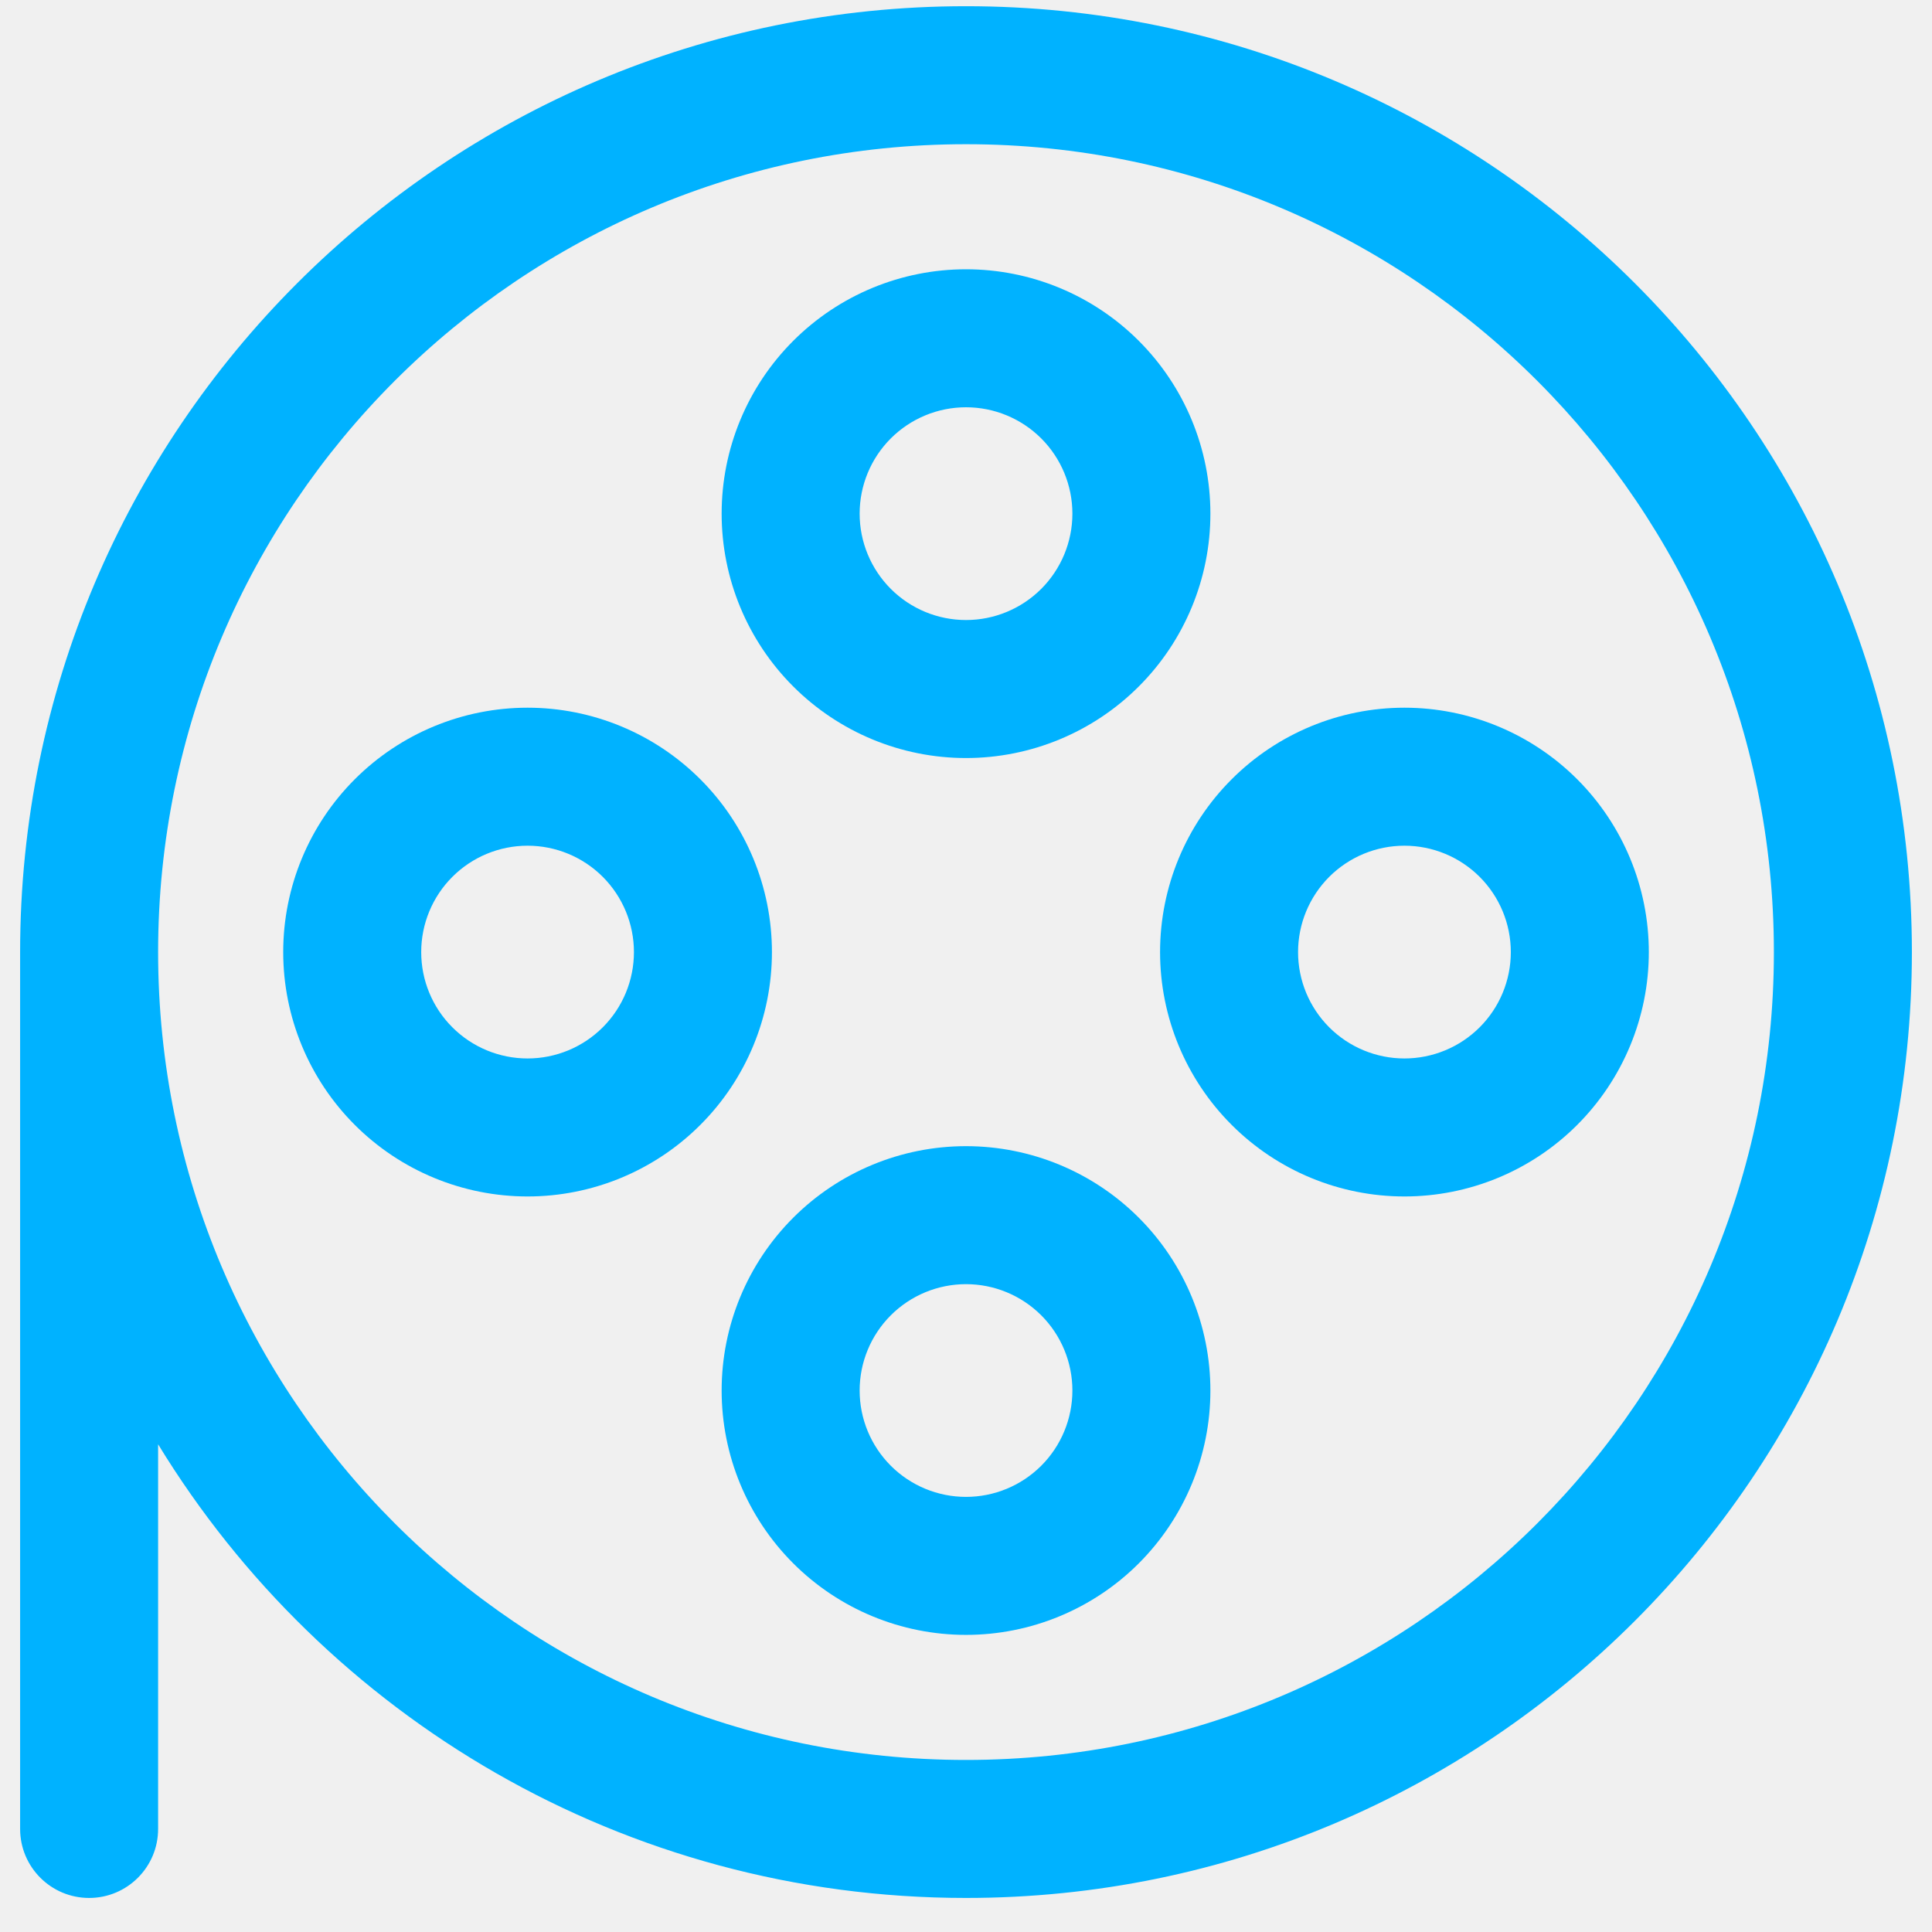
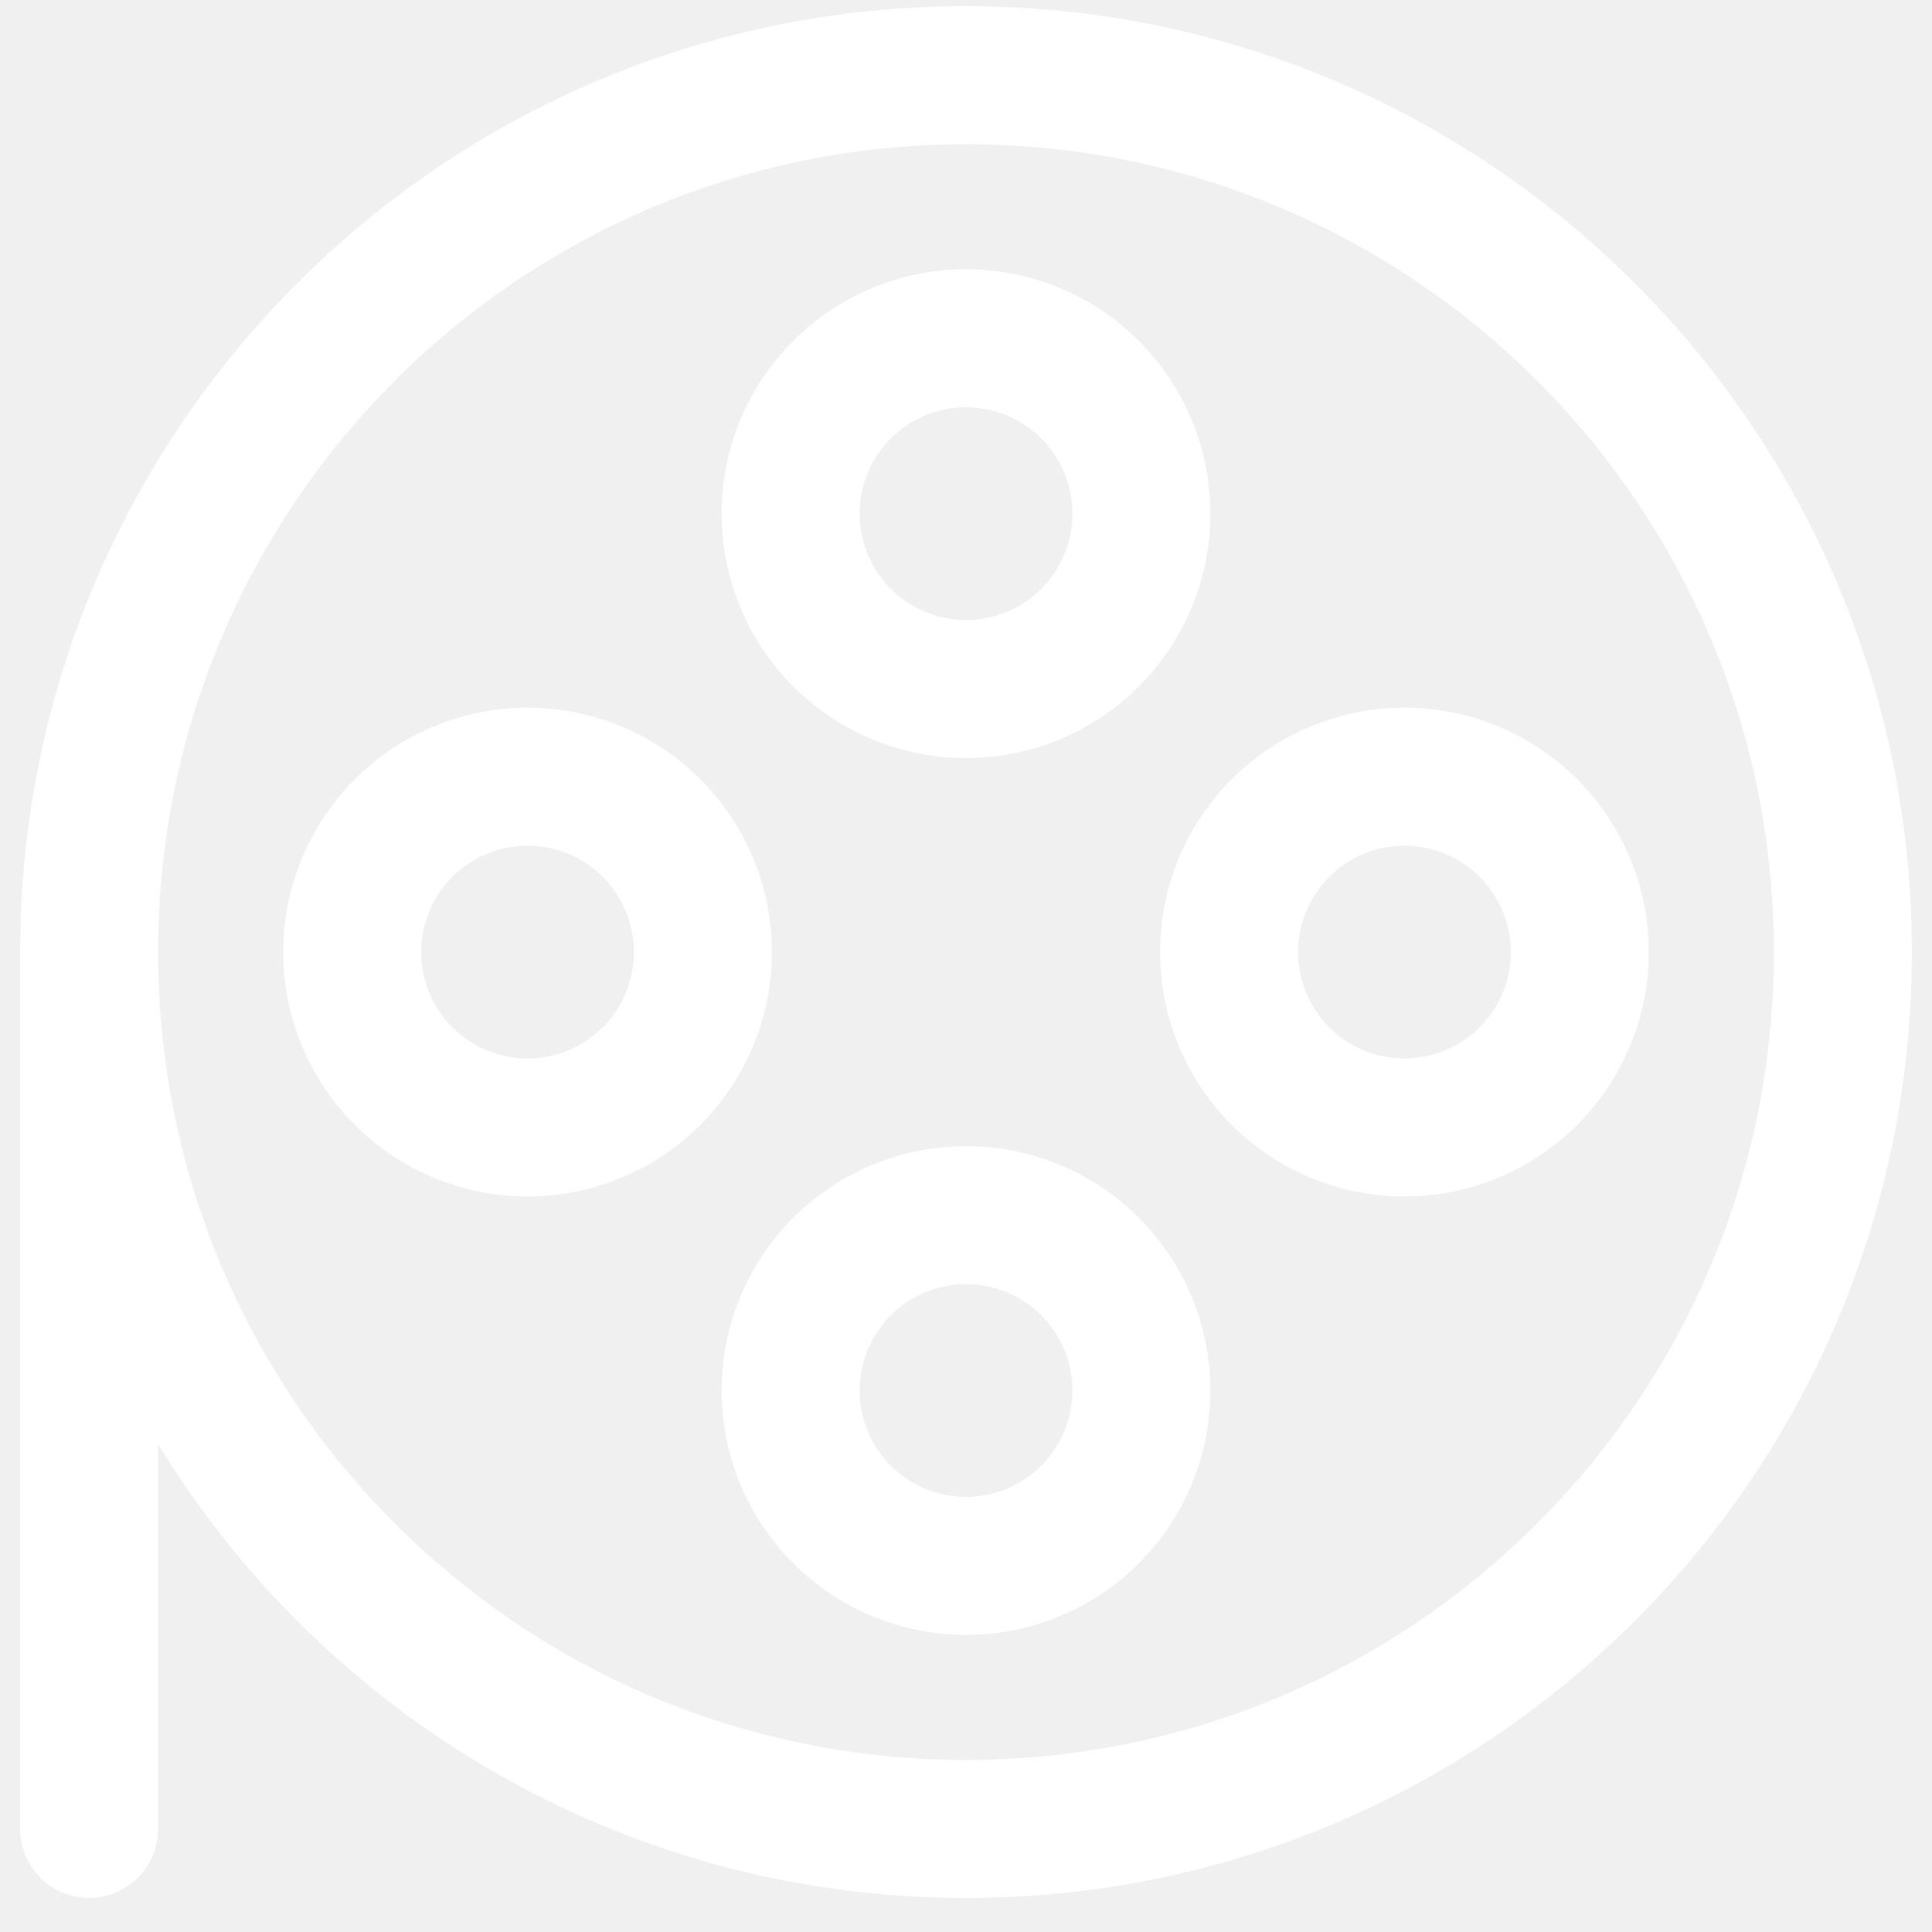
<svg xmlns="http://www.w3.org/2000/svg" width="56" height="56" fill="none" viewBox="0 0 56 56">
-   <path fill="#00B2FF" fill-rule="evenodd" d="M10.283 22.588C11.611 21.26 13.413 20.513 15.292 20.513C17.17 20.513 18.972 21.26 20.3 22.588C21.629 23.916 22.375 25.718 22.375 27.597C22.375 29.475 21.629 31.277 20.3 32.605C18.972 33.934 17.17 34.68 15.292 34.68C13.413 34.68 11.611 33.934 10.283 32.605C8.955 31.277 8.209 29.475 8.209 27.597C8.209 25.718 8.955 23.916 10.283 22.588ZM15.292 30.68C16.11 30.68 16.894 30.355 17.472 29.777C18.05 29.199 18.375 28.415 18.375 27.597C18.375 26.779 18.05 25.995 17.472 25.416C16.894 24.838 16.11 24.513 15.292 24.513C14.474 24.513 13.69 24.838 13.112 25.416C12.533 25.995 12.209 26.779 12.209 27.597C12.209 28.415 12.533 29.199 13.112 29.777C13.69 30.355 14.474 30.68 15.292 30.68Z" clip-rule="evenodd" />
-   <path fill="#00B2FF" fill-rule="evenodd" d="M35.7 22.588C37.028 21.26 38.83 20.513 40.708 20.513C42.587 20.513 44.389 21.26 45.717 22.588C47.045 23.916 47.792 25.718 47.792 27.597C47.792 29.475 47.045 31.277 45.717 32.605C44.389 33.934 42.587 34.68 40.708 34.68C38.83 34.68 37.028 33.934 35.7 32.605C34.371 31.277 33.625 29.475 33.625 27.597C33.625 25.718 34.371 23.916 35.7 22.588ZM40.708 30.68C41.526 30.68 42.31 30.355 42.889 29.777C43.467 29.199 43.792 28.415 43.792 27.597C43.792 26.779 43.467 25.995 42.889 25.416C42.31 24.838 41.526 24.513 40.708 24.513C39.891 24.513 39.106 24.838 38.528 25.416C37.95 25.995 37.625 26.779 37.625 27.597C37.625 28.415 37.95 29.199 38.528 29.777C39.106 30.355 39.891 30.68 40.708 30.68Z" clip-rule="evenodd" />
-   <path fill="#00B2FF" fill-rule="evenodd" d="M22.992 9.88C24.32 8.551 26.122 7.805 28 7.805C29.879 7.805 31.681 8.551 33.009 9.88C34.337 11.208 35.084 13.01 35.084 14.888C35.084 16.767 34.337 18.569 33.009 19.897C31.681 21.225 29.879 21.972 28 21.972C26.122 21.972 24.32 21.225 22.992 19.897C21.663 18.569 20.917 16.767 20.917 14.888C20.917 13.01 21.663 11.208 22.992 9.88ZM28 11.805C27.183 11.805 26.398 12.13 25.82 12.708C25.242 13.286 24.917 14.071 24.917 14.888C24.917 15.706 25.242 16.49 25.82 17.069C26.398 17.647 27.183 17.972 28 17.972C28.818 17.972 29.602 17.647 30.181 17.069C30.759 16.49 31.084 15.706 31.084 14.888C31.084 14.071 30.759 13.286 30.181 12.708C29.602 12.13 28.818 11.805 28 11.805Z" clip-rule="evenodd" />
-   <path fill="#00B2FF" fill-rule="evenodd" d="M22.992 35.296C24.32 33.968 26.122 33.222 28 33.222C29.879 33.222 31.681 33.968 33.009 35.296C34.337 36.625 35.084 38.426 35.084 40.305C35.084 42.184 34.337 43.985 33.009 45.314C31.681 46.642 29.879 47.388 28 47.388C26.122 47.388 24.32 46.642 22.992 45.314C21.663 43.985 20.917 42.184 20.917 40.305C20.917 38.426 21.663 36.625 22.992 35.296ZM28 37.222C27.183 37.222 26.398 37.547 25.82 38.125C25.242 38.703 24.917 39.487 24.917 40.305C24.917 41.123 25.242 41.907 25.82 42.485C26.398 43.063 27.183 43.388 28 43.388C28.818 43.388 29.602 43.063 30.181 42.485C30.759 41.907 31.084 41.123 31.084 40.305C31.084 39.487 30.759 38.703 30.181 38.125C29.602 37.547 28.818 37.222 28 37.222Z" clip-rule="evenodd" />
-   <path fill="#00B2FF" fill-rule="evenodd" d="M0.583 27.597C0.583 12.454 12.858 0.18 28 0.18C43.142 0.18 55.417 12.454 55.417 27.597C55.417 42.739 43.142 55.013 28 55.013C18.084 55.013 9.398 49.75 4.583 41.864V53.013C4.583 54.118 3.688 55.013 2.583 55.013C1.479 55.013 0.583 54.118 0.583 53.013V27.597ZM4.583 27.597C4.583 40.53 15.067 51.013 28 51.013C40.933 51.013 51.417 40.53 51.417 27.597C51.417 14.664 40.933 4.18 28 4.18C15.067 4.18 4.583 14.664 4.583 27.597Z" clip-rule="evenodd" />
+   <path fill="#FFFFFF" fill-rule="evenodd" d="M10.283 22.588C11.611 21.26 13.413 20.513 15.292 20.513C17.17 20.513 18.972 21.26 20.3 22.588C21.629 23.916 22.375 25.718 22.375 27.597C22.375 29.475 21.629 31.277 20.3 32.605C18.972 33.934 17.17 34.68 15.292 34.68C13.413 34.68 11.611 33.934 10.283 32.605C8.955 31.277 8.209 29.475 8.209 27.597C8.209 25.718 8.955 23.916 10.283 22.588ZM15.292 30.68C16.11 30.68 16.894 30.355 17.472 29.777C18.05 29.199 18.375 28.415 18.375 27.597C18.375 26.779 18.05 25.995 17.472 25.416C16.894 24.838 16.11 24.513 15.292 24.513C14.474 24.513 13.69 24.838 13.112 25.416C12.533 25.995 12.209 26.779 12.209 27.597C12.209 28.415 12.533 29.199 13.112 29.777C13.69 30.355 14.474 30.68 15.292 30.68Z" clip-rule="evenodd" />
+   <path fill="#FFFFFF" fill-rule="evenodd" d="M35.7 22.588C37.028 21.26 38.83 20.513 40.708 20.513C42.587 20.513 44.389 21.26 45.717 22.588C47.045 23.916 47.792 25.718 47.792 27.597C47.792 29.475 47.045 31.277 45.717 32.605C44.389 33.934 42.587 34.68 40.708 34.68C38.83 34.68 37.028 33.934 35.7 32.605C34.371 31.277 33.625 29.475 33.625 27.597C33.625 25.718 34.371 23.916 35.7 22.588ZM40.708 30.68C41.526 30.68 42.31 30.355 42.889 29.777C43.467 29.199 43.792 28.415 43.792 27.597C43.792 26.779 43.467 25.995 42.889 25.416C42.31 24.838 41.526 24.513 40.708 24.513C39.891 24.513 39.106 24.838 38.528 25.416C37.95 25.995 37.625 26.779 37.625 27.597C37.625 28.415 37.95 29.199 38.528 29.777C39.106 30.355 39.891 30.68 40.708 30.68Z" clip-rule="evenodd" />
+   <path fill="#FFFFFF" fill-rule="evenodd" d="M22.992 9.88C24.32 8.551 26.122 7.805 28 7.805C29.879 7.805 31.681 8.551 33.009 9.88C34.337 11.208 35.084 13.01 35.084 14.888C35.084 16.767 34.337 18.569 33.009 19.897C31.681 21.225 29.879 21.972 28 21.972C26.122 21.972 24.32 21.225 22.992 19.897C21.663 18.569 20.917 16.767 20.917 14.888C20.917 13.01 21.663 11.208 22.992 9.88ZM28 11.805C27.183 11.805 26.398 12.13 25.82 12.708C25.242 13.286 24.917 14.071 24.917 14.888C24.917 15.706 25.242 16.49 25.82 17.069C26.398 17.647 27.183 17.972 28 17.972C28.818 17.972 29.602 17.647 30.181 17.069C30.759 16.49 31.084 15.706 31.084 14.888C31.084 14.071 30.759 13.286 30.181 12.708C29.602 12.13 28.818 11.805 28 11.805Z" clip-rule="evenodd" />
+   <path fill="#FFFFFF" fill-rule="evenodd" d="M22.992 35.296C24.32 33.968 26.122 33.222 28 33.222C29.879 33.222 31.681 33.968 33.009 35.296C34.337 36.625 35.084 38.426 35.084 40.305C35.084 42.184 34.337 43.985 33.009 45.314C31.681 46.642 29.879 47.388 28 47.388C26.122 47.388 24.32 46.642 22.992 45.314C21.663 43.985 20.917 42.184 20.917 40.305C20.917 38.426 21.663 36.625 22.992 35.296ZM28 37.222C27.183 37.222 26.398 37.547 25.82 38.125C25.242 38.703 24.917 39.487 24.917 40.305C24.917 41.123 25.242 41.907 25.82 42.485C26.398 43.063 27.183 43.388 28 43.388C28.818 43.388 29.602 43.063 30.181 42.485C30.759 41.907 31.084 41.123 31.084 40.305C31.084 39.487 30.759 38.703 30.181 38.125C29.602 37.547 28.818 37.222 28 37.222Z" clip-rule="evenodd" />
+   <path fill="#FFFFFF" fill-rule="evenodd" d="M0.583 27.597C0.583 12.454 12.858 0.18 28 0.18C43.142 0.18 55.417 12.454 55.417 27.597C55.417 42.739 43.142 55.013 28 55.013C18.084 55.013 9.398 49.75 4.583 41.864V53.013C4.583 54.118 3.688 55.013 2.583 55.013C1.479 55.013 0.583 54.118 0.583 53.013V27.597ZM4.583 27.597C4.583 40.53 15.067 51.013 28 51.013C40.933 51.013 51.417 40.53 51.417 27.597C51.417 14.664 40.933 4.18 28 4.18C15.067 4.18 4.583 14.664 4.583 27.597Z" clip-rule="evenodd" />
</svg>
